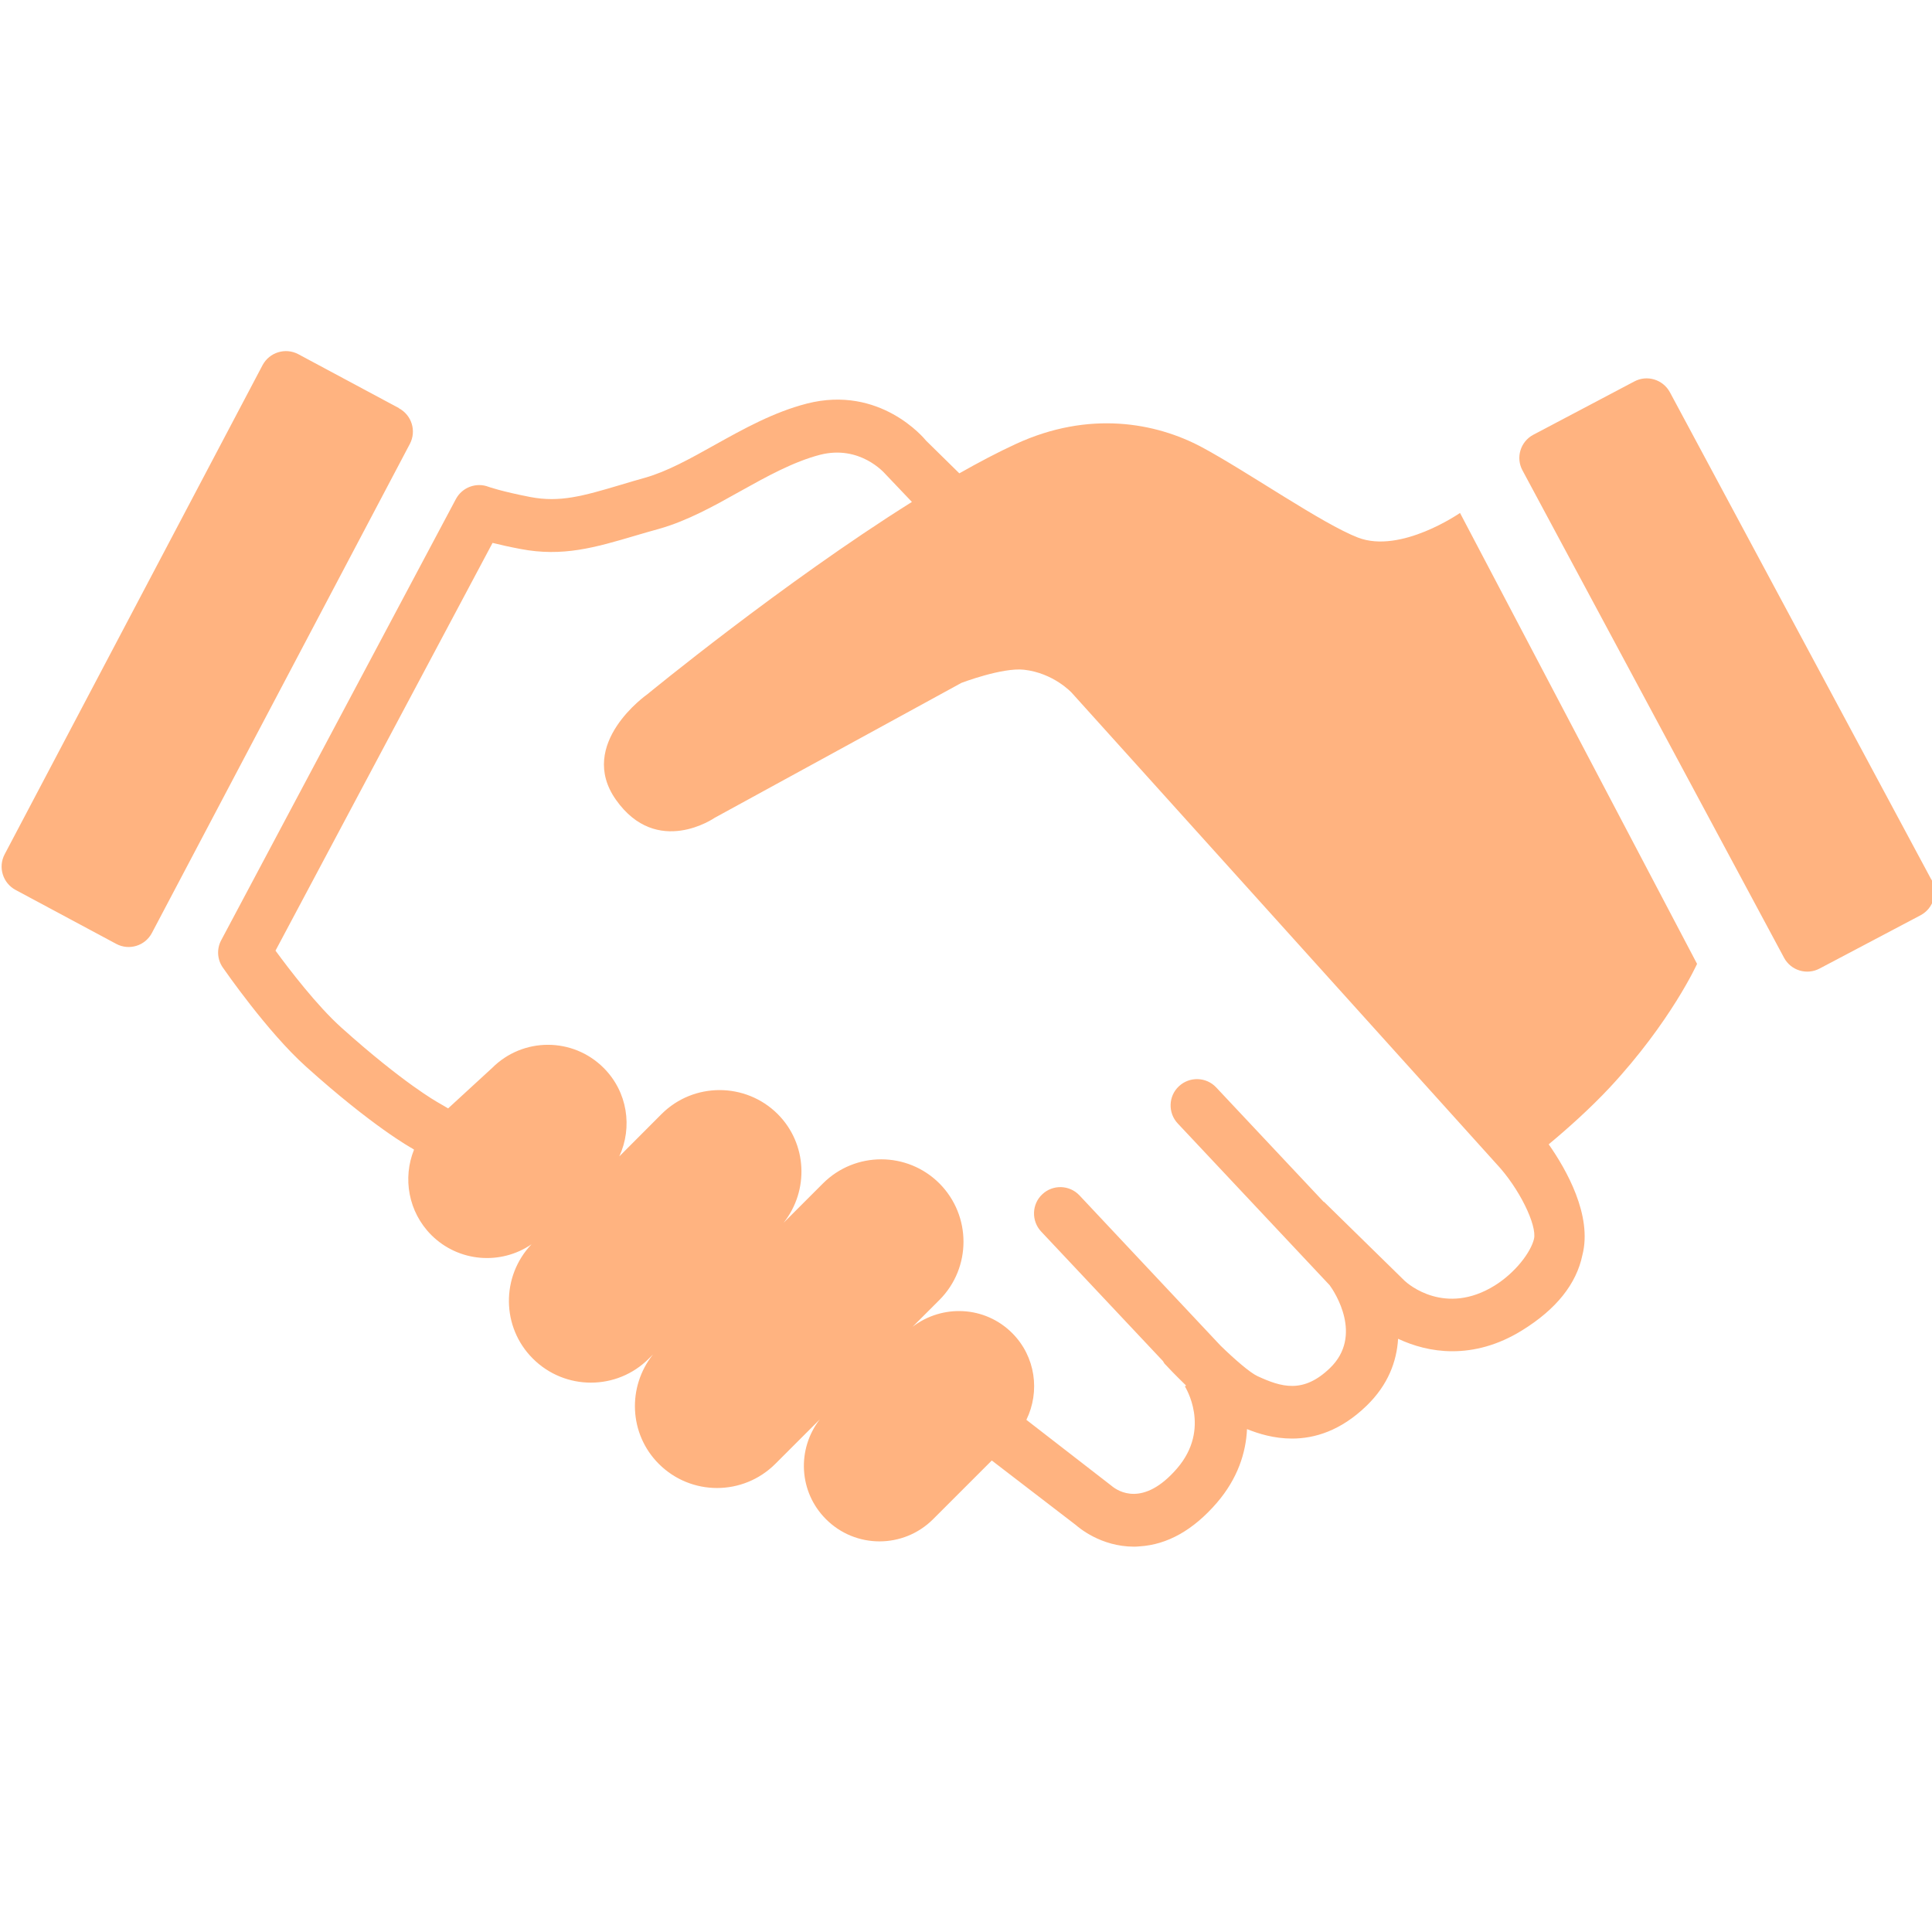
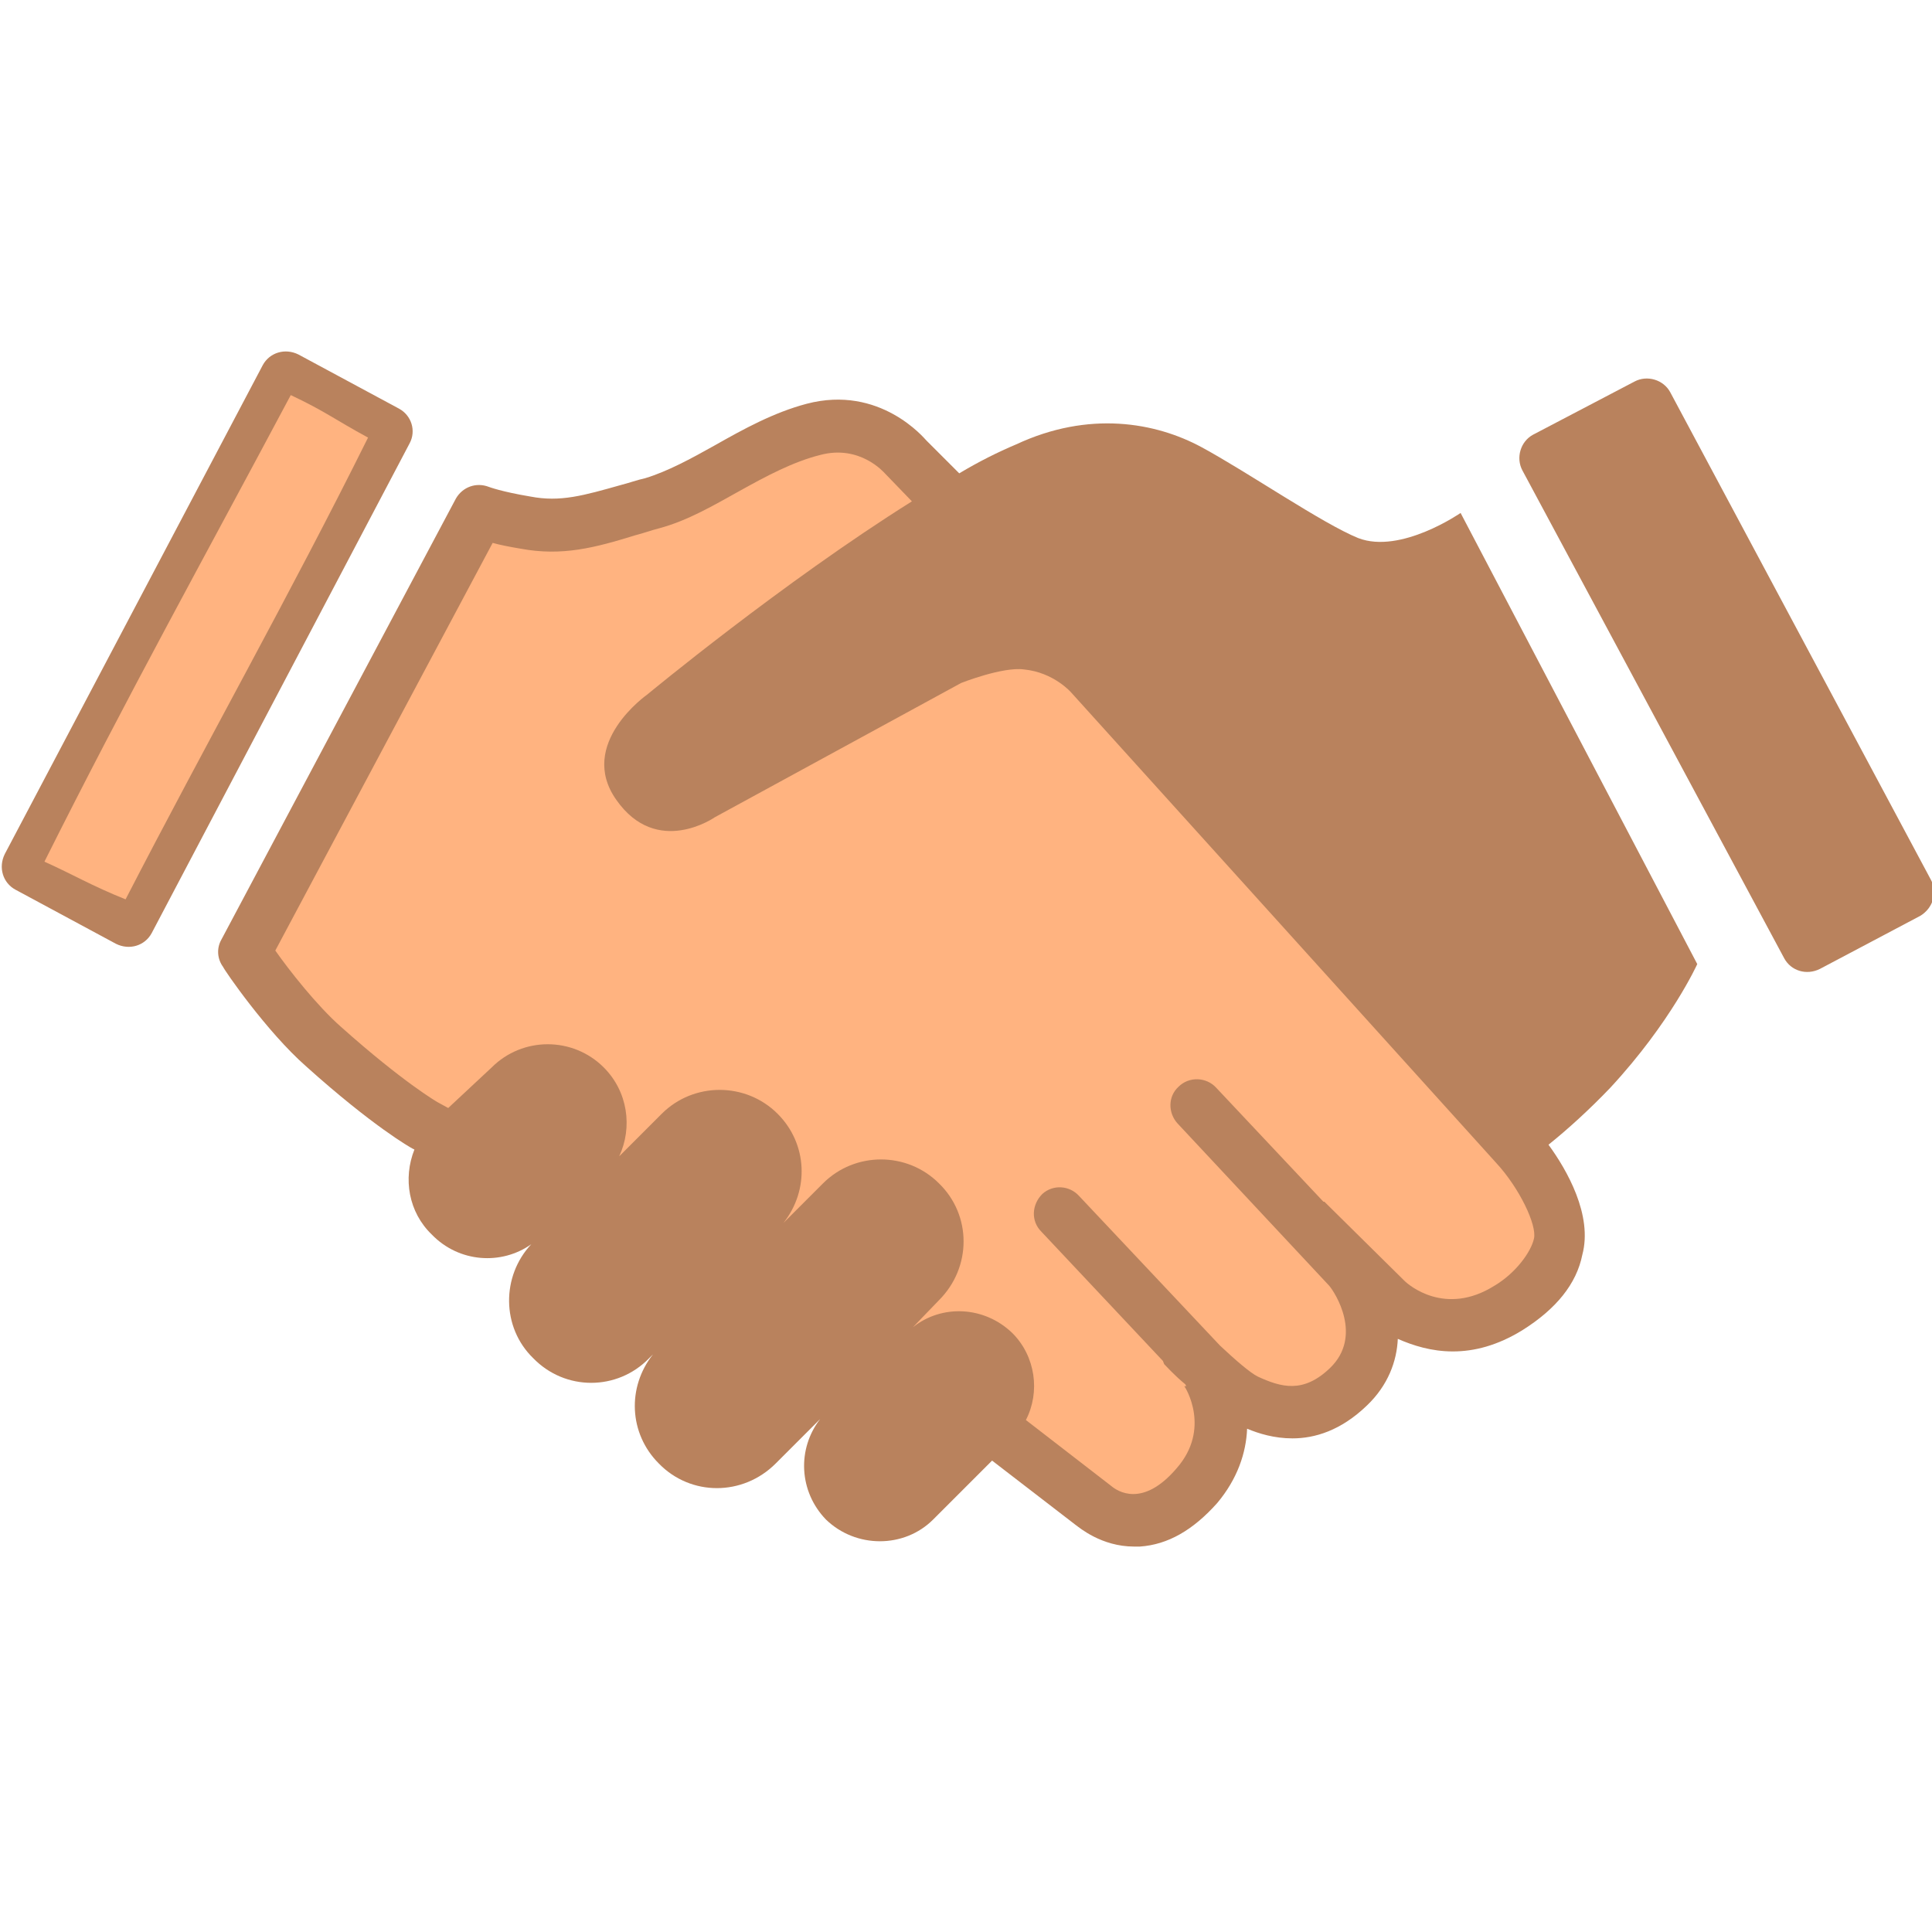
- <svg xmlns="http://www.w3.org/2000/svg" version="1.1" viewBox="0 0 20 20">
-   <path d="m14.06 5.566c-0.374-0.144-1.142-0.681-1.619-0.937-0.477-0.255-1.169-0.382-1.925-0.033-0.185 0.085-0.382 0.189-0.585 0.304l-0.345-0.339c-0.019-0.024-0.477-0.577-1.234-0.383-0.345 0.089-0.655 0.262-0.955 0.429-0.252 0.141-0.491 0.274-0.721 0.339-0.088 0.024-0.17 0.049-0.247 0.072-0.394 0.117-0.632 0.186-0.94 0.127-0.299-0.058-0.43-0.105-0.43-0.105-0.128-0.05-0.274 0.004-0.339 0.125l-2.43 4.568c-0.048 0.089-0.042 0.199 0.016 0.282 0.019 0.027 0.458 0.663 0.86 1.025 0.691 0.622 1.086 0.84 1.102 0.849l0.018 0.012c-0.119 0.294-0.06 0.644 0.179 0.884 0.283 0.282 0.72 0.313 1.037 0.096-0.316 0.333-0.312 0.858 0.014 1.183 0.332 0.332 0.87 0.332 1.201 0l0.043-0.043c-0.267 0.335-0.25 0.823 0.06 1.133 0.333 0.333 0.872 0.333 1.206 0l0.46-0.46c-0.238 0.308-0.218 0.75 0.064 1.032 0.306 0.307 0.803 0.307 1.11 0l0.607-0.607 0.87 0.668c0.027 0.023 0.256 0.224 0.603 0.224 0.018 0 0.036-1e-3 0.055-0.003 0.289-0.017 0.558-0.169 0.801-0.45 0.217-0.252 0.302-0.52 0.313-0.764 0.119 0.048 0.28 0.098 0.466 0.098 0.232 0 0.503-0.079 0.772-0.34 0.223-0.216 0.312-0.459 0.326-0.693 0.156 0.073 0.347 0.129 0.561 0.129 0.223 0 0.47-0.059 0.724-0.217 0.351-0.217 0.561-0.479 0.623-0.779 0.105-0.409-0.167-0.887-0.349-1.146 0.195-0.162 0.427-0.369 0.633-0.589 0.633-0.681 0.903-1.279 0.903-1.279l-2.454-4.668s-0.613 0.426-1.056 0.255zm1.821 7.255c-0.033 0.143-0.196 0.355-0.408 0.487-0.512 0.317-0.895-0.014-0.932-0.049l-0.835-0.818-2e-3 2e-3 -1.114-1.186c-0.103-0.11-0.276-0.115-0.386-0.012-0.11 0.102-0.115 0.276-0.012 0.385l1.573 1.675c0.054 0.074 0.347 0.523 0.004 0.856-0.279 0.27-0.506 0.198-0.753 0.084-0.075-0.035-0.23-0.168-0.381-0.315l-1.46-1.555c-0.103-0.11-0.276-0.115-0.385-0.012-0.11 0.102-0.115 0.276-0.012 0.386l1.261 1.341c0.006 0.008 0.009 0.018 0.016 0.026 0.03 0.033 0.111 0.118 0.213 0.217l0.01 0.011-0.012 0.008c0.002 0.004 0.276 0.434-0.081 0.849-0.349 0.404-0.61 0.239-0.681 0.178l-0.879-0.681c0.143-0.293 0.096-0.655-0.147-0.898-0.282-0.282-0.723-0.301-1.031-0.065l0.278-0.278c0.332-0.333 0.332-0.872 0-1.206-0.333-0.333-0.873-0.333-1.206 0l-0.407 0.407c0.264-0.333 0.246-0.818-0.062-1.126-0.332-0.33-0.87-0.33-1.201 0l-0.438 0.439c0.139-0.302 0.086-0.668-0.162-0.916-0.319-0.319-0.835-0.319-1.154 0l-0.456 0.419-0.108-0.063c-0.003-0.002-0.354-0.196-0.999-0.775-0.251-0.226-0.536-0.598-0.68-0.795l2.247-4.221c0.076 0.019 0.172 0.041 0.289 0.063 0.438 0.084 0.773-0.015 1.196-0.14 0.076-0.022 0.155-0.046 0.241-0.069 0.292-0.083 0.57-0.238 0.839-0.389 0.269-0.15 0.548-0.305 0.825-0.377 0.412-0.105 0.665 0.187 0.676 0.199l0.275 0.289c-1.337 0.838-2.74 1.992-2.74 1.992s-0.733 0.511-0.324 1.091c0.425 0.602 1.022 0.187 1.022 0.187l2.555-1.397s0.422-0.161 0.647-0.136c0.307 0.034 0.494 0.238 0.494 0.238l4.392 4.872c0.243 0.257 0.426 0.642 0.394 0.781z" fill="#ffb380" stroke-width=".204" />
-   <path d="m19.993 9.105-2.706-5.044c-0.072-0.133-0.237-0.183-0.369-0.112l-1.046 0.552c-0.133 0.071-0.183 0.237-0.111 0.369l2.707 5.044c0.071 0.133 0.236 0.183 0.369 0.112l1.046-0.552c0.133-0.072 0.183-0.237 0.111-0.37z" fill="#ffb380" stroke-width=".204" />
-   <path d="m4.13 4.225-1.043-0.559c-0.133-0.07-0.298-0.019-0.369 0.114l-2.67 5.064c-0.07 0.133-0.019 0.298 0.114 0.369l1.043 0.559c0.133 0.07 0.298 0.019 0.368-0.115l2.67-5.062c0.07-0.134 0.019-0.298-0.114-0.369z" fill="#ffb380" stroke-width=".204" />
+ <svg xmlns="http://www.w3.org/2000/svg" width="20" height="20" version="1.1">
+   <g class="layer">
+     <path d="m14.06,5.57c-0.37,-0.15 -1.14,-0.68 -1.62,-0.94c-0.48,-0.26 -1.17,-0.38 -1.92,-0.03c-0.19,0.08 -0.39,0.18 -0.59,0.3l-0.34,-0.34c-0.02,-0.02 -0.48,-0.58 -1.24,-0.38c-0.34,0.09 -0.65,0.26 -0.95,0.43c-0.25,0.14 -0.49,0.27 -0.72,0.34c-0.09,0.02 -0.17,0.05 -0.25,0.07c-0.39,0.11 -0.63,0.18 -0.94,0.12c-0.3,-0.05 -0.43,-0.1 -0.43,-0.1c-0.13,-0.05 -0.27,0 -0.34,0.12l-2.43,4.57c-0.05,0.09 -0.04,0.2 0.02,0.28c0.01,0.03 0.45,0.67 0.86,1.03c0.69,0.62 1.08,0.84 1.1,0.85l0.02,0.01c-0.12,0.3 -0.06,0.65 0.18,0.88c0.28,0.29 0.72,0.32 1.03,0.1c-0.31,0.33 -0.31,0.86 0.02,1.18c0.33,0.34 0.87,0.34 1.2,0l0.04,-0.04c-0.27,0.34 -0.25,0.82 0.06,1.13c0.33,0.34 0.87,0.34 1.21,0l0.46,-0.46c-0.24,0.31 -0.22,0.75 0.06,1.04c0.31,0.3 0.81,0.3 1.11,0l0.61,-0.61l0.87,0.67c0.03,0.02 0.26,0.22 0.6,0.22c0.02,0 0.04,0 0.06,0c0.29,-0.02 0.55,-0.17 0.8,-0.45c0.21,-0.25 0.3,-0.52 0.31,-0.77c0.12,0.05 0.28,0.1 0.47,0.1c0.23,0 0.5,-0.08 0.77,-0.34c0.22,-0.21 0.31,-0.46 0.32,-0.69c0.16,0.07 0.35,0.13 0.57,0.13c0.22,0 0.46,-0.06 0.72,-0.22c0.35,-0.22 0.56,-0.48 0.62,-0.78c0.11,-0.41 -0.16,-0.88 -0.35,-1.14c0.2,-0.16 0.43,-0.37 0.64,-0.59c0.63,-0.68 0.9,-1.28 0.9,-1.28l-2.45,-4.67c0,0 -0.62,0.43 -1.06,0.26z" fill="#b9825d" id="path1" />
+     <path d="m15.88,12.82c-0.03,0.14 -0.19,0.36 -0.41,0.49c-0.51,0.32 -0.89,-0.01 -0.93,-0.05l-0.83,-0.82l-0.01,0l-1.11,-1.18c-0.1,-0.11 -0.28,-0.12 -0.39,-0.01c-0.11,0.1 -0.11,0.27 -0.01,0.38l1.57,1.68c0.06,0.07 0.35,0.52 0.01,0.85c-0.28,0.27 -0.51,0.2 -0.75,0.09c-0.08,-0.04 -0.23,-0.17 -0.39,-0.32l-1.46,-1.55c-0.1,-0.11 -0.27,-0.12 -0.38,-0.02c-0.11,0.11 -0.12,0.28 -0.01,0.39l1.26,1.34c0,0.01 0.01,0.02 0.01,0.03c0.03,0.03 0.11,0.12 0.22,0.21l0.01,0.02l-0.02,0c0.01,0.01 0.28,0.44 -0.08,0.85c-0.35,0.41 -0.61,0.24 -0.68,0.18l-0.88,-0.68c0.15,-0.29 0.1,-0.66 -0.14,-0.9c-0.29,-0.28 -0.73,-0.3 -1.03,-0.06l0.27,-0.28c0.34,-0.34 0.34,-0.88 0,-1.21c-0.33,-0.33 -0.87,-0.33 -1.2,0l-0.41,0.41c0.27,-0.34 0.25,-0.82 -0.06,-1.13c-0.33,-0.33 -0.87,-0.33 -1.2,0l-0.44,0.44c0.14,-0.3 0.09,-0.67 -0.16,-0.92c-0.32,-0.32 -0.84,-0.32 -1.16,0l-0.45,0.42l-0.11,-0.06c0,0 -0.35,-0.2 -1,-0.78c-0.25,-0.22 -0.54,-0.59 -0.68,-0.79l2.25,-4.22c0.07,0.02 0.17,0.04 0.29,0.06c0.43,0.08 0.77,-0.01 1.19,-0.14c0.08,-0.02 0.16,-0.05 0.24,-0.07c0.3,-0.08 0.57,-0.24 0.84,-0.39c0.27,-0.15 0.55,-0.3 0.83,-0.37c0.41,-0.11 0.66,0.18 0.67,0.19l0.28,0.29c-1.34,0.84 -2.74,2 -2.74,2c0,0 -0.73,0.51 -0.32,1.09c0.42,0.6 1.02,0.18 1.02,0.18l2.55,-1.39c0,0 0.43,-0.17 0.65,-0.14c0.31,0.03 0.49,0.24 0.49,0.24l4.4,4.87c0.24,0.26 0.42,0.64 0.39,0.78z" fill="#ffb380" id="path4" />
+     <path d="m19.99,9.11l-2.7,-5.05c-0.07,-0.13 -0.24,-0.18 -0.37,-0.11l-1.05,0.55c-0.13,0.07 -0.18,0.24 -0.11,0.37l2.71,5.05c0.07,0.13 0.23,0.18 0.37,0.11l1.04,-0.55c0.13,-0.08 0.18,-0.24 0.11,-0.37z" fill="#b9825d" id="path2" stroke-width="0.2" />
+     <path d="m4.13,4.23l-1.04,-0.56c-0.14,-0.07 -0.3,-0.02 -0.37,0.11l-2.67,5.06c-0.07,0.14 -0.02,0.3 0.11,0.37l1.04,0.56c0.14,0.07 0.3,0.02 0.37,-0.11l2.67,-5.07c0.07,-0.13 0.02,-0.29 -0.11,-0.36z" fill="#b9825d" id="path3" stroke-width="0.2" />
+     <path d="m3.01,4.09c-0.9,1.69 -1.7,3.13 -2.55,4.83c0.29,0.13 0.49,0.25 0.84,0.39c0.84,-1.63 1.7,-3.15 2.51,-4.78c-0.35,-0.19 -0.44,-0.27 -0.8,-0.44z" fill="#ffb380" id="path5" />
+   </g>
</svg>
